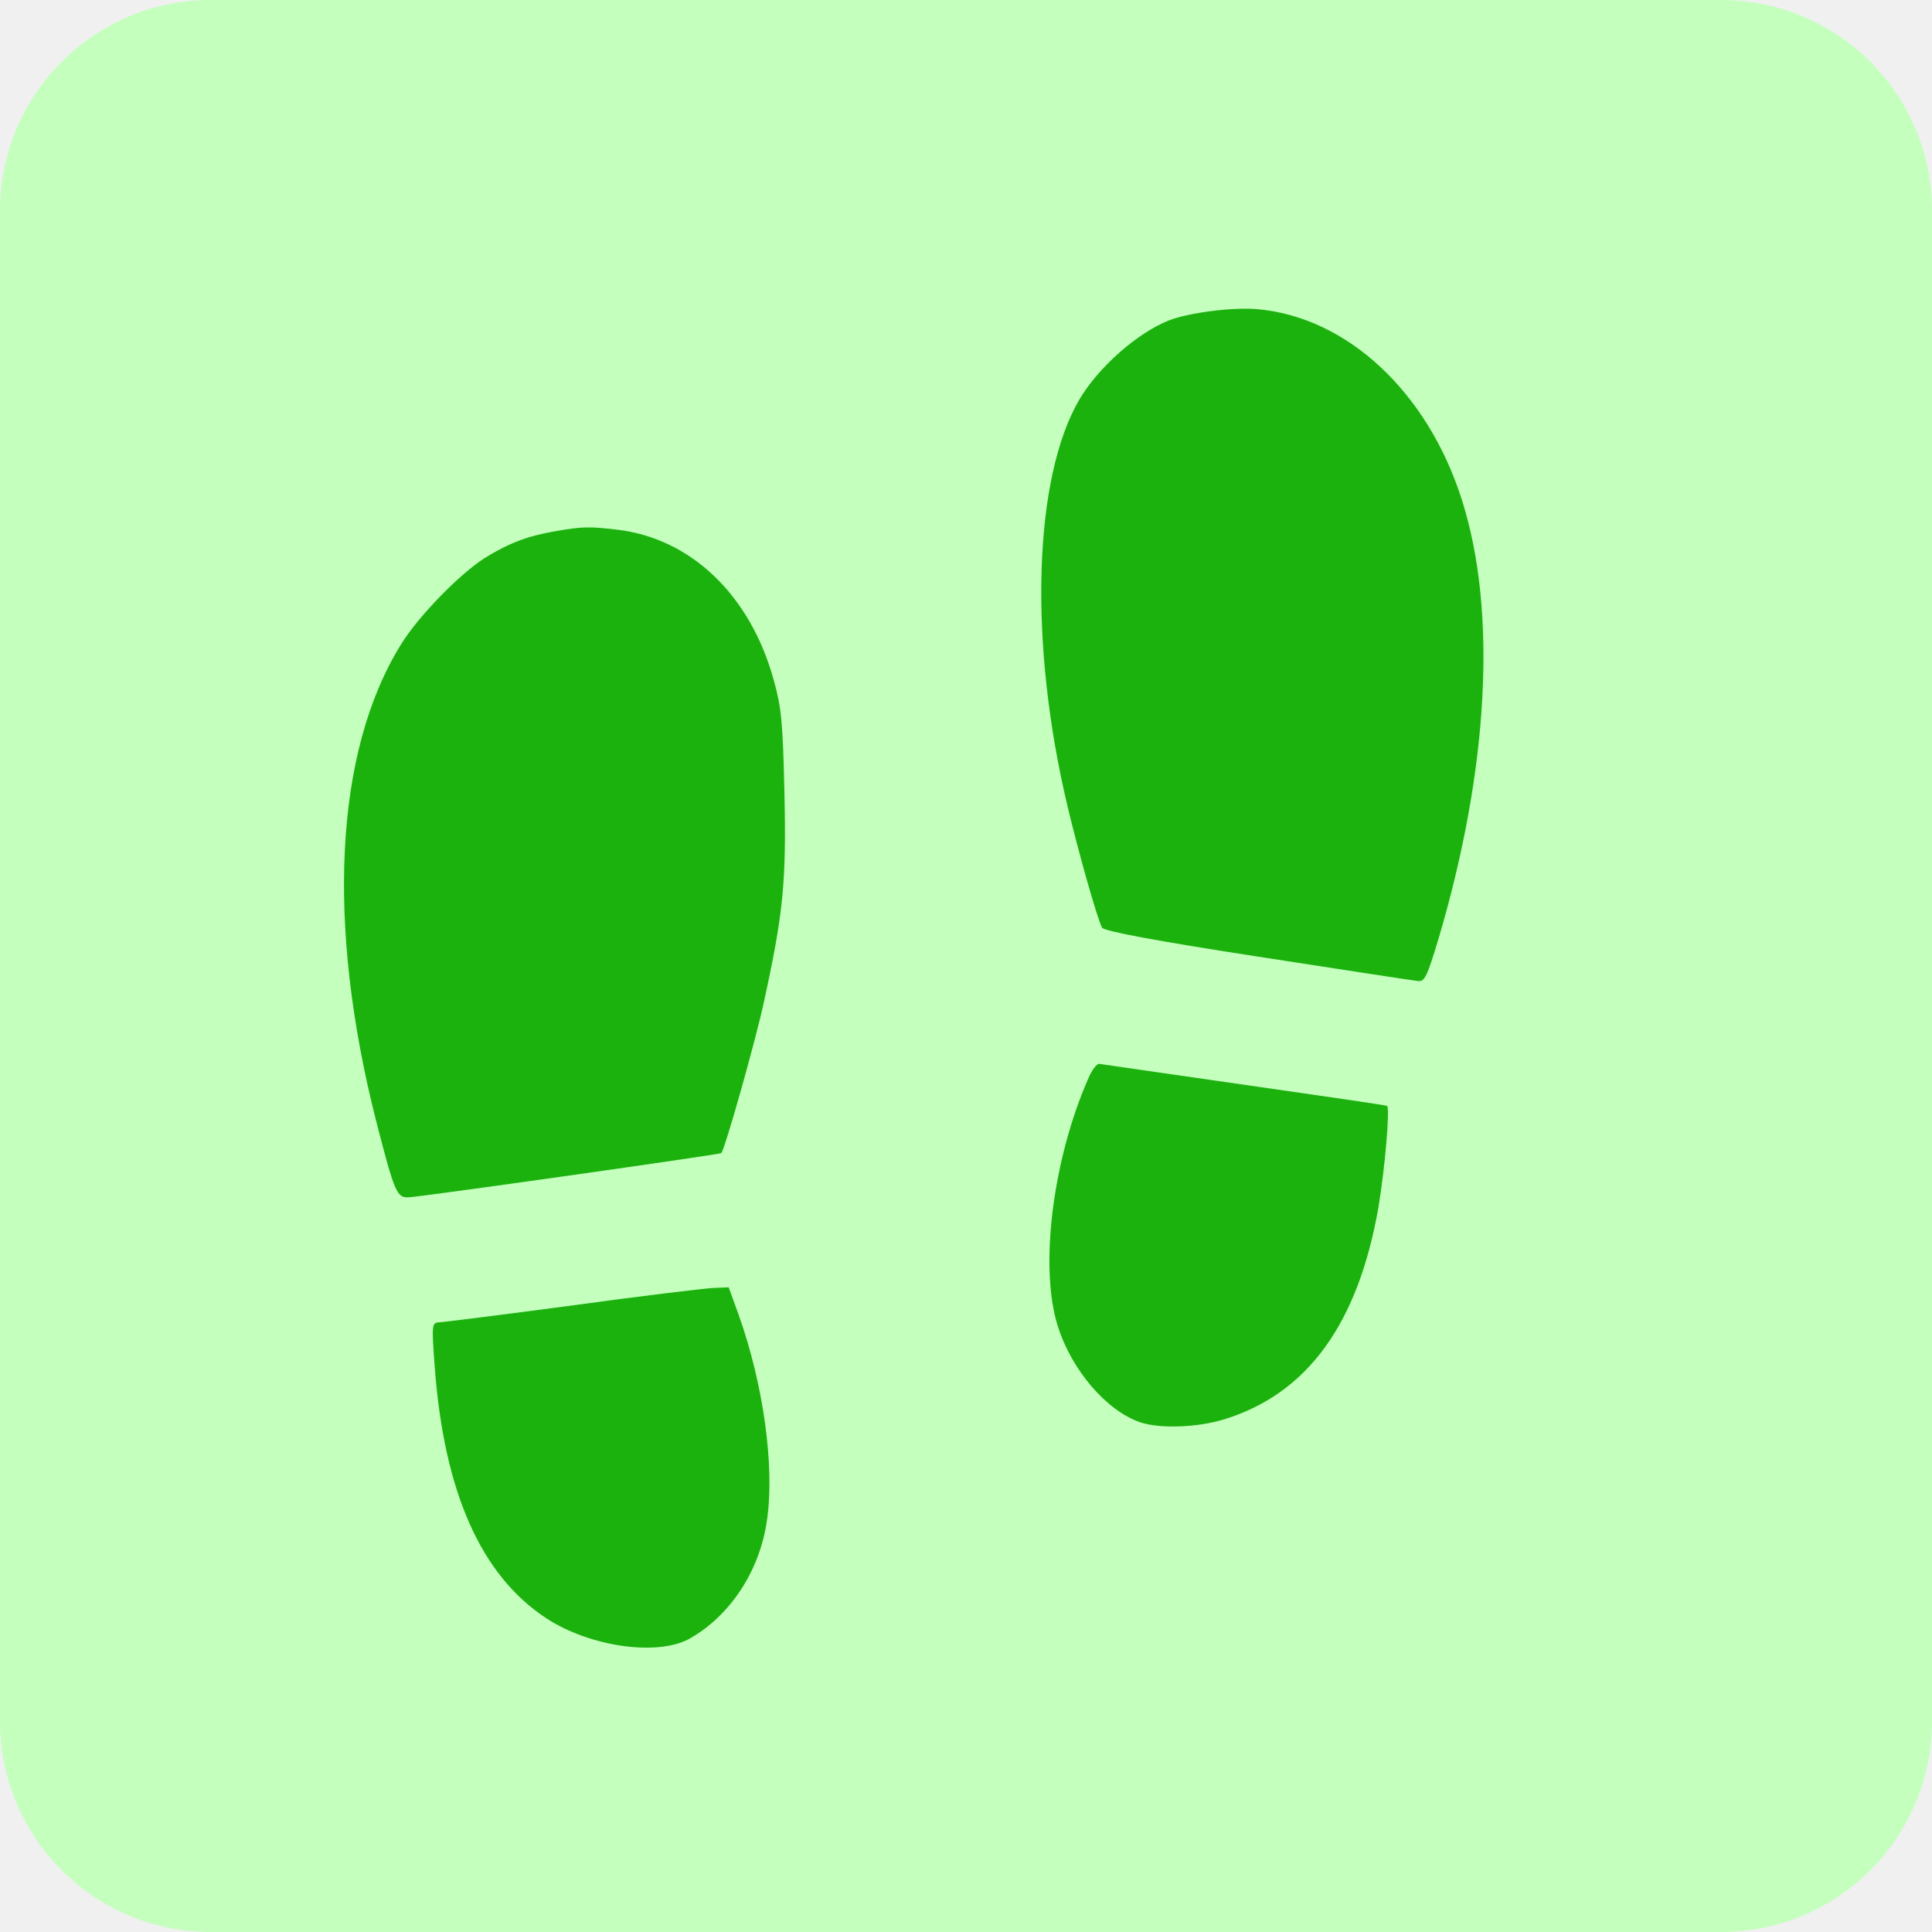
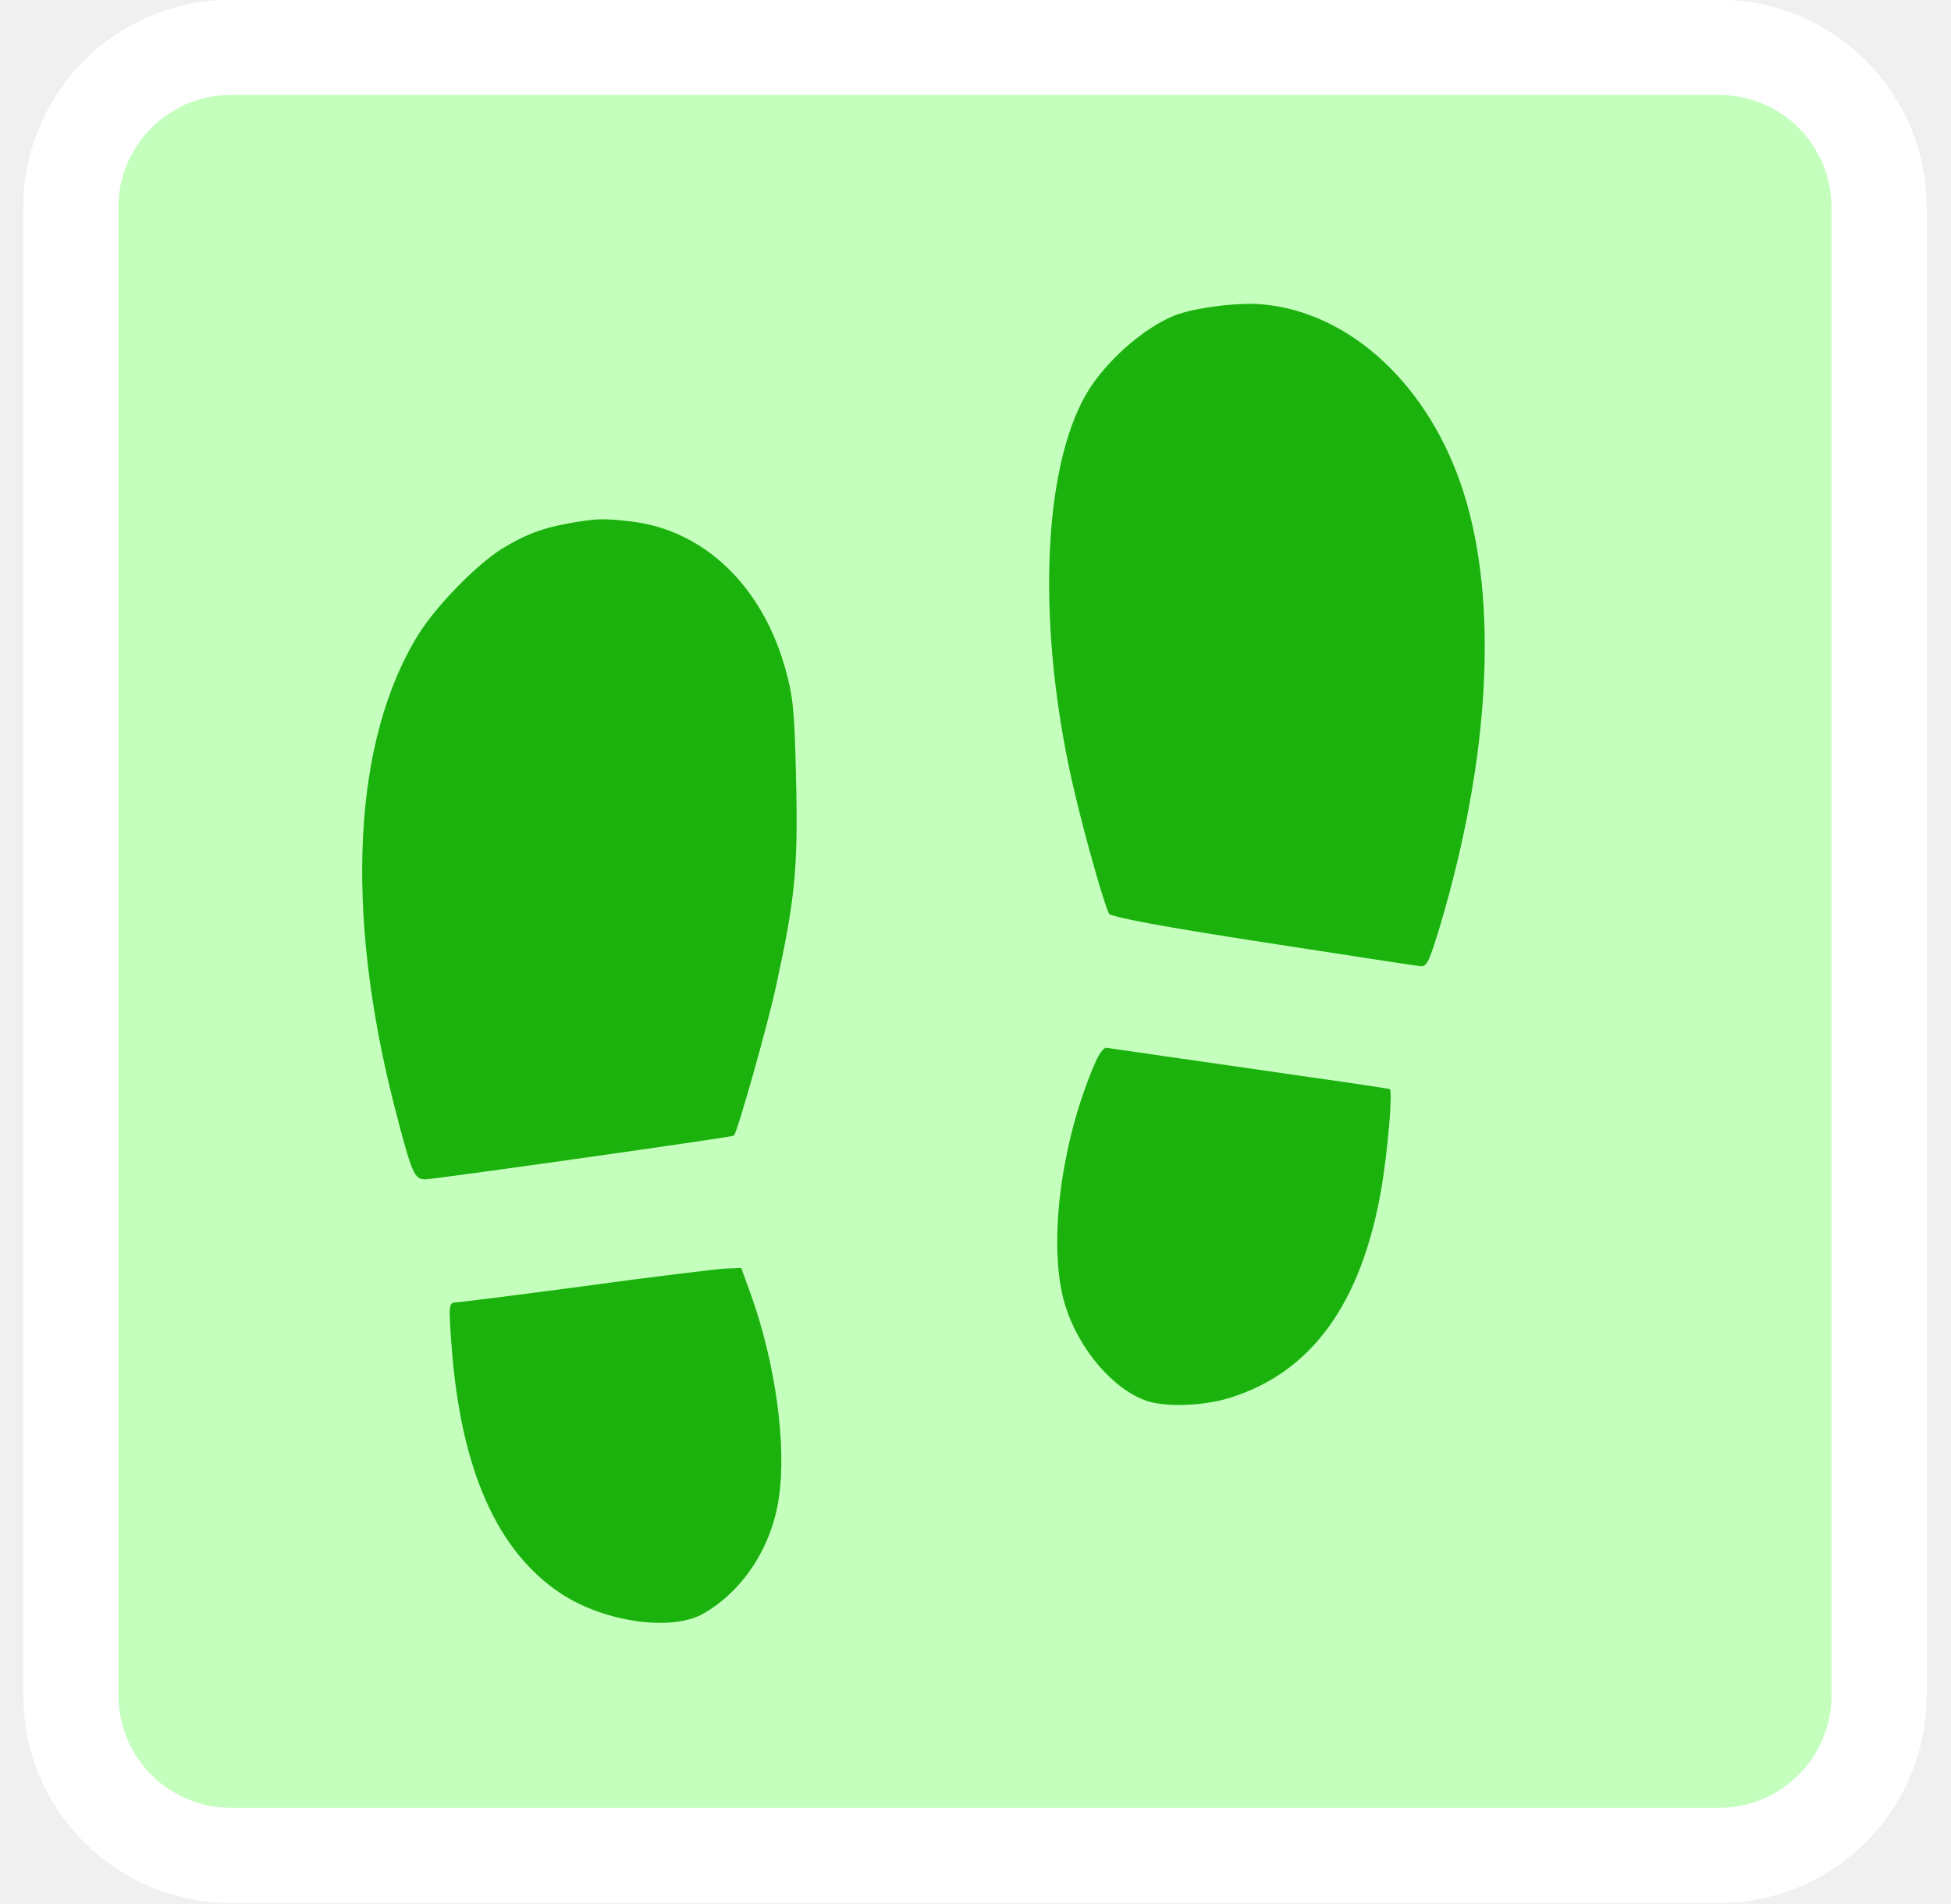
- <svg xmlns="http://www.w3.org/2000/svg" width="220" height="220" viewBox="0 0 220 220" fill="none">
-   <rect width="220" height="220" rx="24" fill="#C4FFBE" />
-   <path d="M63.083 60.518C60.074 61.038 57.888 61.867 55.151 63.571C52.254 65.443 47.626 70.185 45.657 73.389C38.097 85.583 37.119 105.257 42.861 127.772C44.922 135.766 45.181 136.375 46.487 136.345C47.711 136.317 81.98 131.471 82.139 131.303C82.538 130.884 85.976 118.743 86.973 114.167C89.191 104.023 89.559 100.487 89.324 90.235C89.136 82.034 88.981 80.602 88.091 77.381C85.421 67.76 78.699 61.309 70.265 60.312C67.031 59.935 66.255 59.953 63.083 60.518Z" fill="#1CB20E" />
-   <path d="M64.939 148.682C57.123 149.722 50.324 150.576 49.916 150.585C49.182 150.643 49.148 150.931 49.501 155.641C50.563 169.935 54.781 179.397 62.202 184.273C67.176 187.524 74.836 188.62 78.506 186.608C83.142 183.999 86.536 178.875 87.342 173.072C88.224 167.021 86.948 157.655 84.112 149.72L82.979 146.587L81.103 146.671C80.043 146.736 72.794 147.599 64.939 148.682Z" fill="#1CB20E" />
-   <path d="M133.089 36.491C129.468 37.943 125.129 41.783 122.948 45.426C117.674 54.341 117.097 73.171 121.584 91.909C122.701 96.636 124.908 104.518 125.487 105.634C125.669 106.021 131.571 107.132 143.188 108.924C152.736 110.404 160.972 111.664 161.475 111.713C162.232 111.808 162.511 111.185 163.809 106.886C169.521 87.622 170.507 69.602 166.472 56.934C162.572 44.618 153.375 36.079 143.132 35.201C140.29 34.961 135.312 35.62 133.089 36.491Z" fill="#1CB20E" />
-   <path d="M123.952 122.741C119.853 132.06 118.337 144.313 120.449 151.006C122.019 155.997 125.971 160.633 129.842 161.963C132.059 162.711 136.411 162.559 139.447 161.609C148.913 158.663 154.661 150.715 156.973 137.432C157.711 132.967 158.305 126.161 157.94 125.925C157.847 125.856 150.548 124.788 141.735 123.531C132.921 122.274 125.495 121.184 125.2 121.145C124.94 121.059 124.35 121.81 123.952 122.741Z" fill="#1CB20E" />
+ <svg xmlns="http://www.w3.org/2000/svg" width="41" height="40" viewBox="0 0 41 40" fill="none">
+   <g clip-path="url(#clip0_405_3030)">
+     <path d="M4.853 0.995H36.126C37.983 0.995 39.489 2.501 39.489 4.358V35.631C39.489 37.489 37.983 38.995 36.126 38.995H4.853C2.995 38.995 1.489 37.489 1.489 35.631V4.358C1.489 2.501 2.995 0.995 4.853 0.995Z" fill="#C4FFBE" stroke="white" stroke-width="2" />
+     <path d="M11.959 10.998C11.412 11.092 11.014 11.243 10.517 11.553C9.99 11.893 9.149 12.755 8.791 13.338C7.416 15.555 7.238 19.132 8.282 23.226C8.657 24.679 8.704 24.79 8.942 24.785C9.164 24.78 15.395 23.898 15.424 23.868C15.496 23.792 16.121 21.584 16.303 20.752C16.706 18.908 16.773 18.265 16.73 16.401C16.696 14.91 16.668 14.65 16.506 14.064C16.02 12.315 14.798 11.142 13.265 10.96C12.677 10.892 12.536 10.895 11.959 10.998Z" fill="#1CB20E" />
+     <path d="M12.297 27.028C10.876 27.217 9.639 27.372 9.565 27.374C9.432 27.384 9.426 27.437 9.49 28.293C9.683 30.892 10.45 32.612 11.799 33.499C12.703 34.09 14.096 34.289 14.763 33.923C15.606 33.449 16.223 32.517 16.37 31.462C16.53 30.362 16.298 28.659 15.783 27.217L15.577 26.647L15.236 26.662C15.043 26.674 13.725 26.831 12.297 27.028Z" fill="#1CB20E" />
+     <path d="M24.687 6.629C24.028 6.893 23.239 7.592 22.843 8.254C21.884 9.875 21.779 13.298 22.595 16.705C22.798 17.565 23.199 18.998 23.305 19.201C23.338 19.271 24.411 19.473 26.523 19.799C28.259 20.068 29.756 20.297 29.848 20.306C29.985 20.323 30.036 20.21 30.272 19.428C31.311 15.926 31.49 12.65 30.756 10.346C30.047 8.107 28.375 6.554 26.513 6.395C25.996 6.351 25.091 6.471 24.687 6.629Z" fill="#1CB20E" />
+     <path d="M23.026 22.311C22.281 24.005 22.006 26.233 22.39 27.45C22.675 28.358 23.393 29.2 24.097 29.442C24.5 29.578 25.292 29.551 25.844 29.378C27.565 28.842 28.61 27.397 29.03 24.982C29.164 24.17 29.272 22.933 29.206 22.89C29.189 22.877 27.862 22.683 26.26 22.455C24.657 22.226 23.307 22.028 23.253 22.021C23.206 22.005 23.099 22.142 23.026 22.311Z" fill="#1CB20E" />
+   </g>
+   <defs>
+     <clipPath id="clip0_405_3030">
+       <rect width="40" height="40" fill="white" transform="translate(0.489258 -0.00537109)" />
+     </clipPath>
+   </defs>
</svg>
